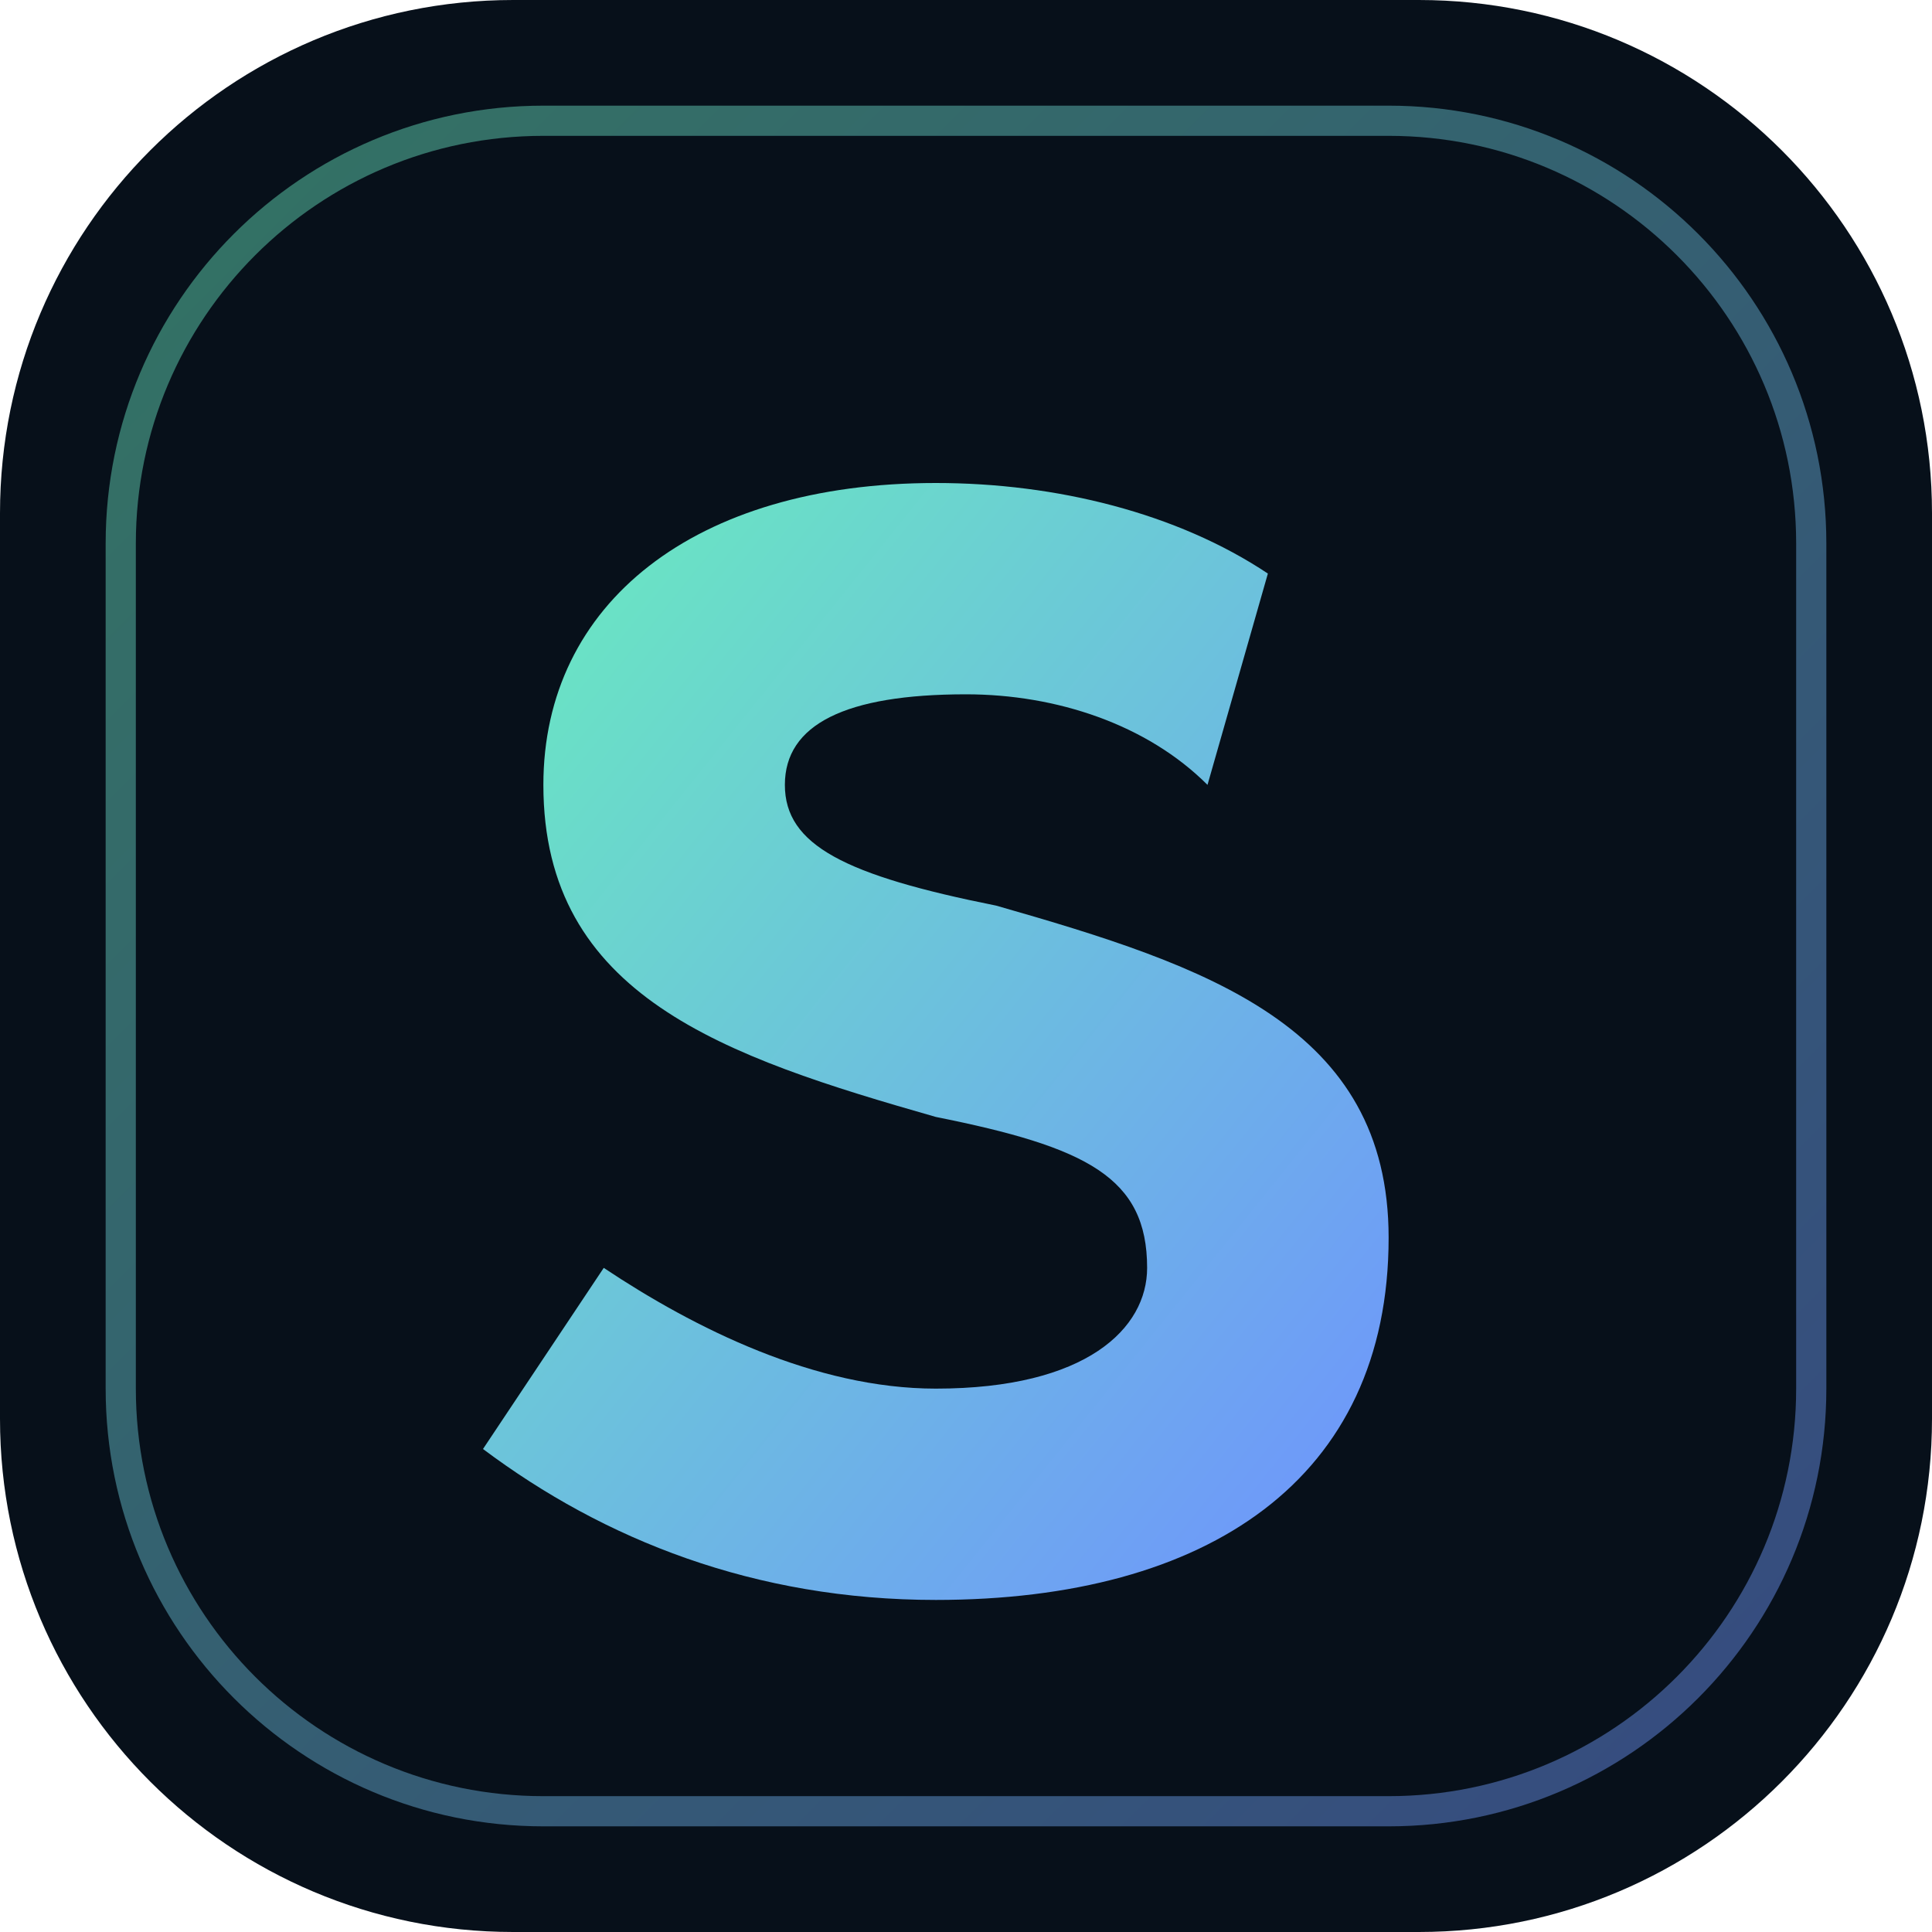
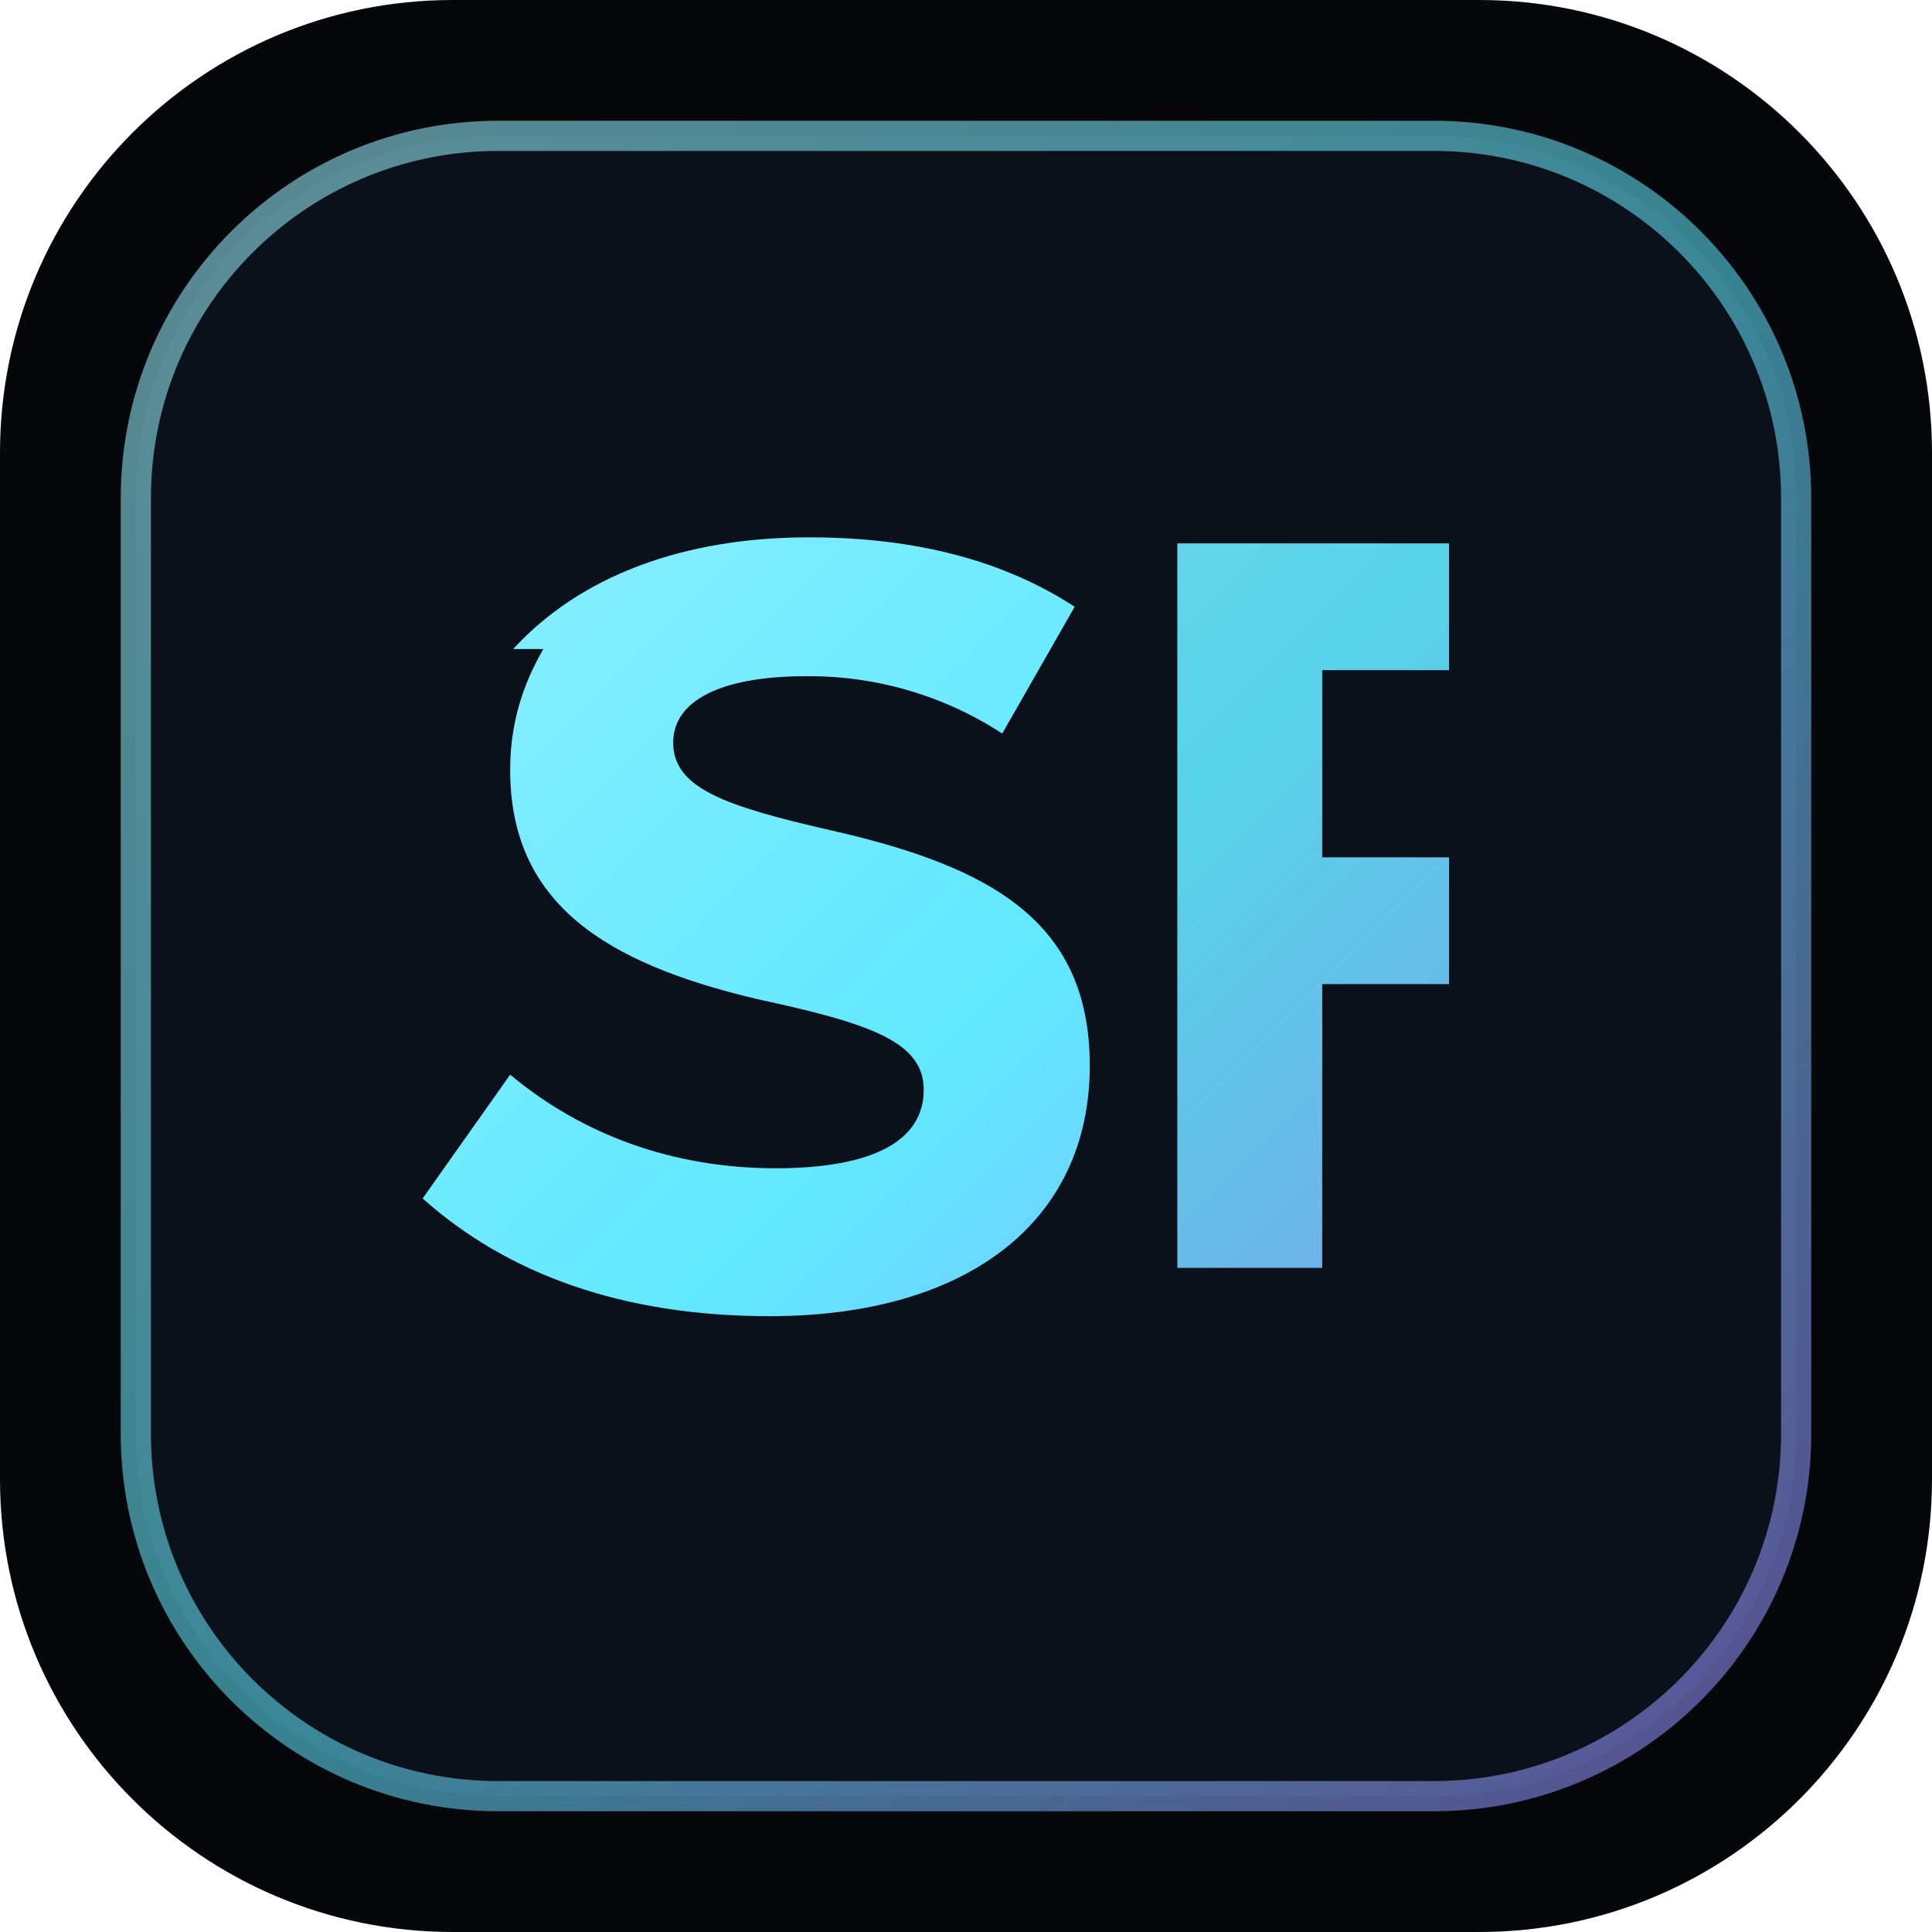
- <svg xmlns="http://www.w3.org/2000/svg" viewBox="0 0 64 64">
+ <svg xmlns="http://www.w3.org/2000/svg" viewBox="0 0 64 64" role="img" aria-label="SE AI monogram">
  <defs>
-     <linearGradient id="g" x1="0" y1="0" x2="1" y2="1">
-       <stop stop-color="#69edbd" />
-       <stop offset="1" stop-color="#6f91ff" />
+     <linearGradient id="g" x1="4" y1="4" x2="60" y2="60" gradientUnits="userSpaceOnUse">
+       <stop stop-color="#a5f4ff" />
+       <stop offset=".52" stop-color="#61e8ff" />
+       <stop offset="1" stop-color="#9f86ff" />
    </linearGradient>
  </defs>
-   <rect width="64" height="64" rx="17" fill="#07101a" />
-   <rect x="4" y="4" width="56" height="56" rx="14" fill="none" stroke="url(#g)" stroke-opacity=".45" />
-   <path d="M42 19c-3-2-7-3-11-3-8 0-13 4-13 10 0 7 6 9 13 11 5 1 7 2 7 5 0 2-2 4-7 4-4 0-8-2-11-4l-4 6c4 3 9 5 15 5 9 0 15-4 15-12 0-7-6-9-13-11-5-1-7-2-7-4 0-2 2-3 6-3 3 0 6 1 8 3l2-7Z" fill="url(#g)" />
+   <rect width="64" height="64" rx="15" fill="#05070b" />
+   <rect x="4.5" y="4.5" width="55" height="55" rx="12" fill="#0b111a" stroke="url(#g)" stroke-opacity=".55" />
+   <path d="M17 21.5c2.2-2.4 5.6-3.7 9.8-3.7 3.6 0 6.5.8 8.8 2.3l-2.4 4.2a11.7 11.7 0 0 0-6.5-1.9c-2.8 0-4.4.8-4.4 2.2 0 1.5 1.7 2.1 5.2 2.9 5.3 1.2 8.6 3 8.6 7.8 0 5.2-4.1 8.3-10.6 8.3-4.9 0-8.7-1.4-11.5-3.9l2.9-4.1c2.4 2 5.4 3.1 8.8 3.1 3.2 0 4.9-.9 4.9-2.6 0-1.6-1.8-2.2-5.5-3-5.1-1.2-8.2-3.2-8.2-7.6 0-1.5.4-2.8 1.1-4Z" fill="url(#g)" />
+   <path d="M39 18h9v4.2h-4.2v6.2H48v4.2h-4.2V42H39V18Z" fill="url(#g)" opacity=".9" />
</svg>
